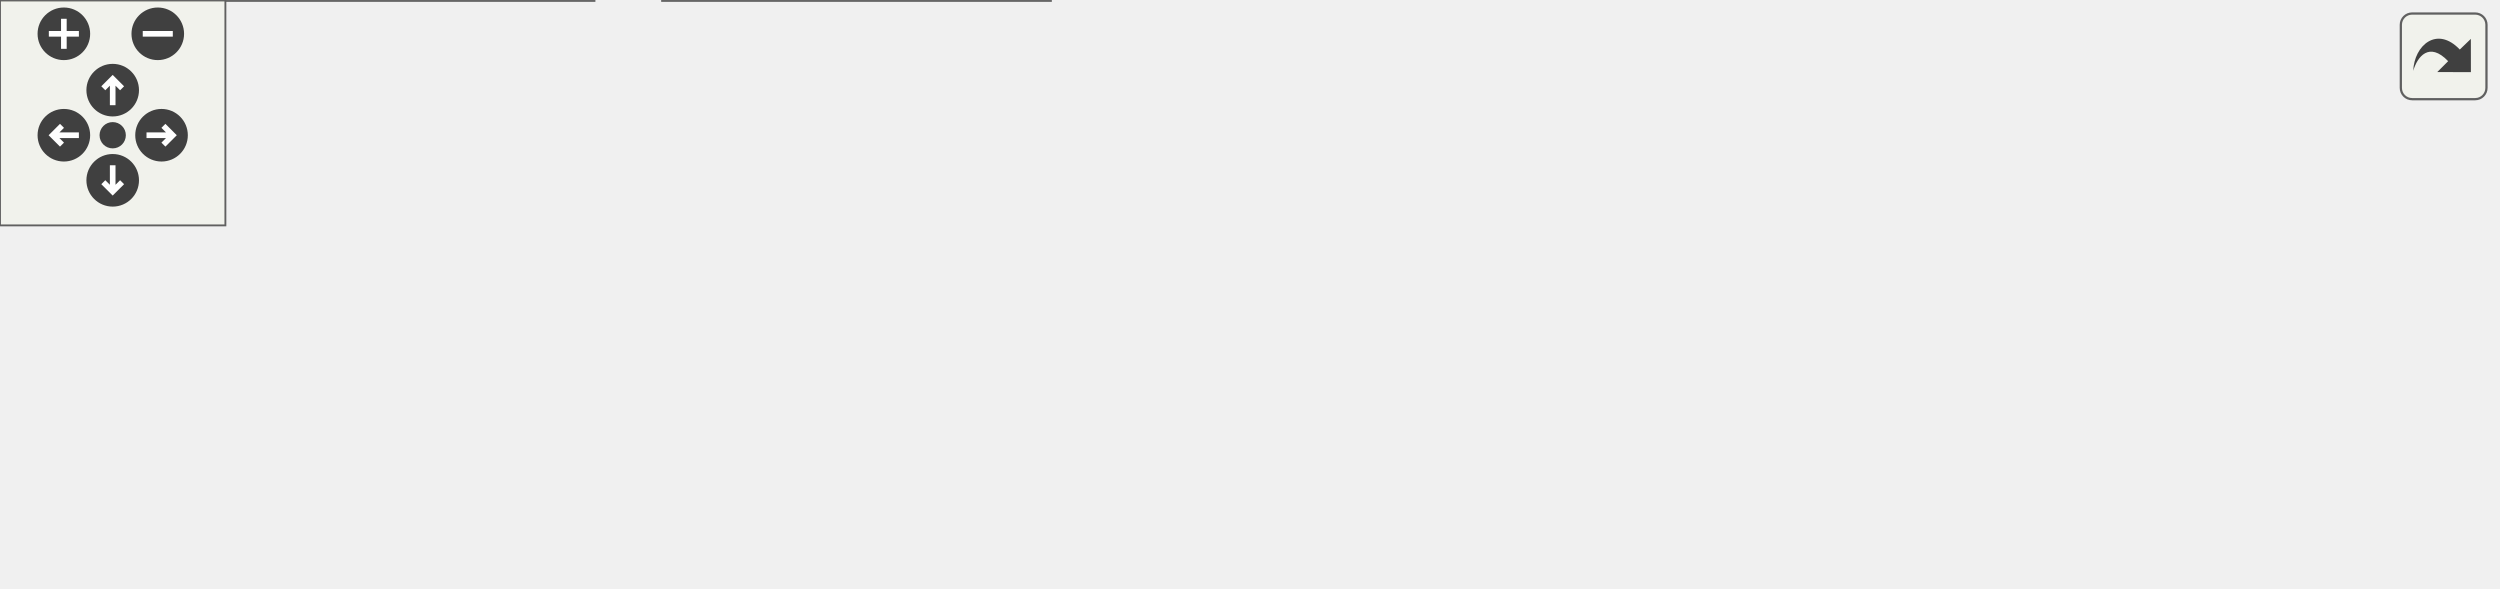
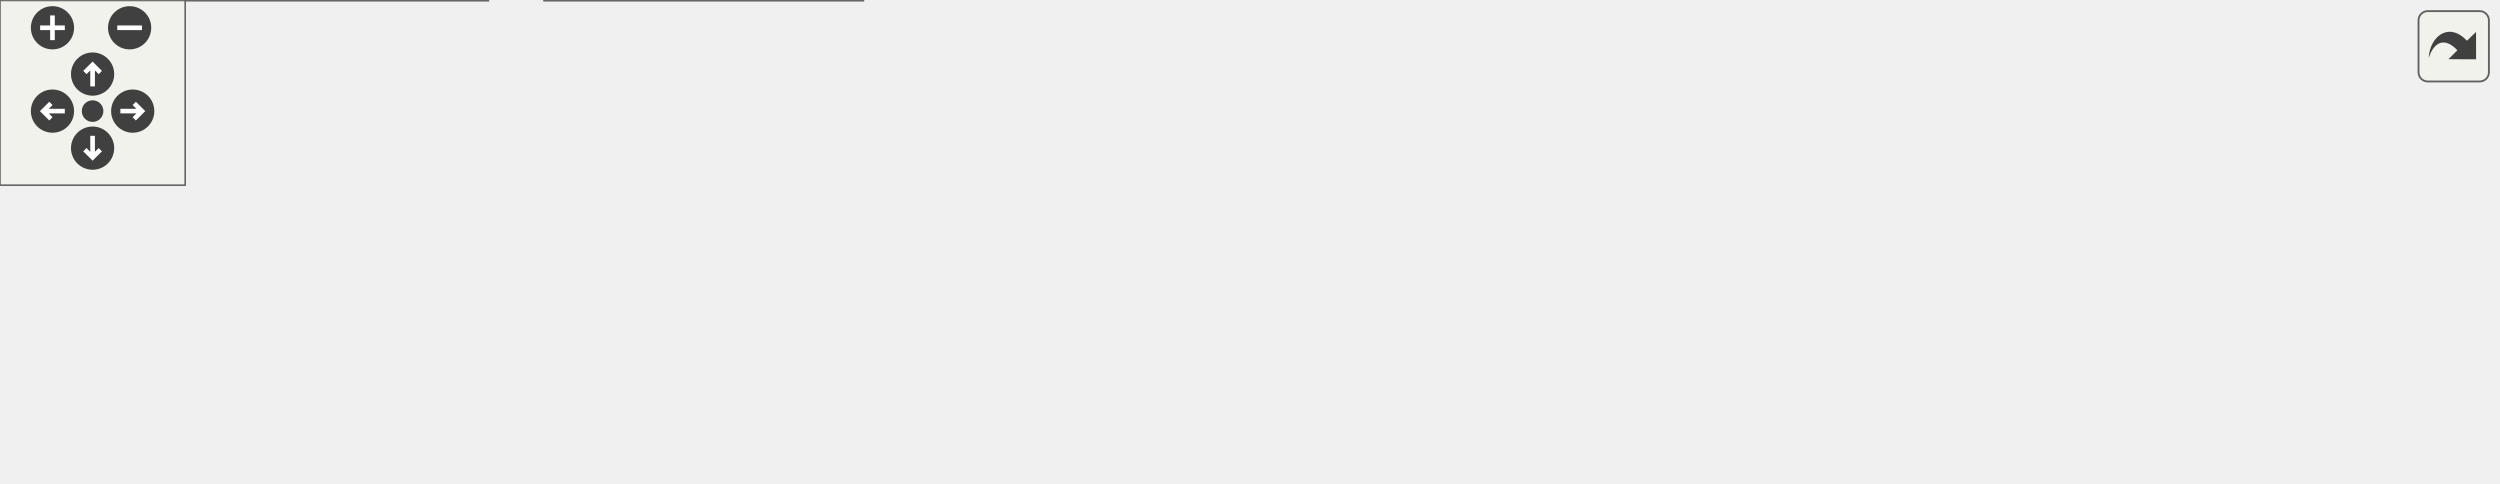
<svg xmlns="http://www.w3.org/2000/svg" xmlns:xlink="http://www.w3.org/1999/xlink" id="main" version="1.1" xml:space="preserve">
  <style type="text/css">
.edge:hover path { stroke: red; }
.edge:hover polygon { stroke: red; fill: red; }
</style>
  <defs>
    <circle id="rim" cx="0" cy="0" r="7" />
    <circle id="rim2" cx="0" cy="0" r="3.5" />
    <g id="zoomPlus">
      <use xlink:href="#rim" fill="#404040">
        <set attributeName="fill" to="#808080" begin="zoomplus.mouseover" end="zoomplus.mouseout" />
      </use>
      <path d="M-4,0h8M0,-4v8" fill="none" stroke="white" stroke-width="1.5" pointer-events="none" />
    </g>
    <g id="zoomMin">
      <use xlink:href="#rim" fill="#404040">
        <set attributeName="fill" to="#808080" begin="zoomminus.mouseover" end="zoomminus.mouseout" />
      </use>
      <path d="M-4,0h8" fill="none" stroke="white" stroke-width="1.5" pointer-events="none" />
    </g>
    <g id="dirArrow">
      <path fill="none" stroke="white" stroke-width="1.5" d="M0,-3.0v7 M-2.5,-0.5L0,-3.0L2.5,-0.5" />
    </g>
    <g id="resetDef">
      <use xlink:href="#rim2" fill="#404040">
        <set attributeName="fill" to="#808080" begin="reset.mouseover" end="reset.mouseout" />
      </use>
    </g>
  </defs>
  <svg id="graph" class="graph">
    <g id="viewport">
      <g id="node1" class="node">
        <g id="a_node1">
          <a xlink:title=" ">
-             <polygon fill="#999999" stroke="#666666" points="411.5,-96 292.5,-96 292.5,-66 411.5,-66 411.5,-96" />
-             <text text-anchor="start" x="300.5" y="-84" font-family="Helvetica,sans-Serif" font-size="10.00">include/JSystem/JMath</text>
-             <text text-anchor="middle" x="352" y="-73" font-family="Helvetica,sans-Serif" font-size="10.00">/JMath.h</text>
+             <polygon fill="#999999" stroke="#666666" points="473.5,-96 354.5,-96 354.5,-66 473.5,-66 473.5,-96" />
+             <text text-anchor="start" x="362.5" y="-84" font-family="Helvetica,sans-Serif" font-size="10.00">include/JSystem/JMath</text>
+             <text text-anchor="middle" x="414" y="-73" font-family="Helvetica,sans-Serif" font-size="10.00">/JMath.h</text>
          </a>
        </g>
      </g>
      <g id="node2" class="node">
        <g id="a_node2">
          <a xlink:href="J3DJoint_8cpp.html" target="_top" xlink:title=" ">
            <polygon fill="white" stroke="#666666" points="158,-30 0,-30 0,0 158,0 158,-30" />
            <text text-anchor="start" x="8" y="-18" font-family="Helvetica,sans-Serif" font-size="10.00">libs/JSystem/J3DGraphAnimator</text>
            <text text-anchor="middle" x="79" y="-7" font-family="Helvetica,sans-Serif" font-size="10.00">/J3DJoint.cpp</text>
          </a>
        </g>
      </g>
      <g id="edge1" class="edge">
-         <path fill="none" stroke="#63b8ff" d="M281.01,-63.36C237.5,-53.16 182.34,-40.23 140.66,-30.46" />
-         <polygon fill="#63b8ff" stroke="#63b8ff" points="280.08,-66.73 290.62,-65.61 281.68,-59.92 280.08,-66.73" />
+         <path fill="none" stroke="#63b8ff" d="M343.01,-66.44C287.77,-55.88 211.27,-41.27 154.83,-30.49" />
+         <polygon fill="#63b8ff" stroke="#63b8ff" points="342.14,-69.84 352.62,-68.27 343.46,-62.96 342.14,-69.84" />
      </g>
      <g id="node3" class="node">
        <g id="a_node3">
          <a xlink:href="JMath_8cpp.html" target="_top" xlink:title=" ">
            <polygon fill="white" stroke="#666666" points="279.5,-30 176.5,-30 176.5,0 279.5,0 279.5,-30" />
            <text text-anchor="start" x="184.5" y="-18" font-family="Helvetica,sans-Serif" font-size="10.00">libs/JSystem/JMath</text>
            <text text-anchor="middle" x="228" y="-7" font-family="Helvetica,sans-Serif" font-size="10.00">/JMath.cpp</text>
          </a>
        </g>
      </g>
      <g id="edge2" class="edge">
-         <path fill="none" stroke="#63b8ff" d="M314.13,-60.45C295.3,-50.73 272.95,-39.2 255.74,-30.31" />
-         <polygon fill="#63b8ff" stroke="#63b8ff" points="312.34,-63.47 322.83,-64.94 315.55,-57.25 312.34,-63.47" />
+         <path fill="none" stroke="#63b8ff" d="M361.5,-61.94C332.53,-51.97 297.03,-39.75 269.92,-30.43" />
+         <polygon fill="#63b8ff" stroke="#63b8ff" points="360.23,-65.2 370.83,-65.14 362.51,-58.58 360.23,-65.2" />
      </g>
      <g id="node4" class="node">
        <g id="a_node4">
          <a xlink:href="d__a__alink_8cpp.html" target="_top" xlink:title=" ">
            <polygon fill="white" stroke="#666666" points="406.5,-24.5 297.5,-24.5 297.5,-5.5 406.5,-5.5 406.5,-24.5" />
            <text text-anchor="middle" x="352" y="-12.5" font-family="Helvetica,sans-Serif" font-size="10.00">src/d/a/d_a_alink.cpp</text>
          </a>
        </g>
      </g>
      <g id="edge3" class="edge">
-         <path fill="none" stroke="#63b8ff" d="M352,-54.59C352,-44.06 352,-32.53 352,-24.84" />
-         <polygon fill="#63b8ff" stroke="#63b8ff" points="348.5,-54.28 352,-64.28 355.5,-54.28 348.5,-54.28" />
+         <path fill="none" stroke="#63b8ff" d="M392.31,-57.61C381.38,-46.32 368.74,-33.28 360.57,-24.84" />
+         <polygon fill="#63b8ff" stroke="#63b8ff" points="389.72,-59.96 399.19,-64.71 394.74,-55.09 389.72,-59.96" />
      </g>
      <g id="node5" class="node">
        <g id="a_node5">
          <a xlink:href="d__cc__s_8cpp.html" target="_top" xlink:title=" ">
            <polygon fill="white" stroke="#666666" points="529,-24.5 425,-24.5 425,-5.5 529,-5.5 529,-24.5" />
            <text text-anchor="middle" x="477" y="-12.5" font-family="Helvetica,sans-Serif" font-size="10.00">src/d/cc/d_cc_s.cpp</text>
          </a>
        </g>
      </g>
      <g id="edge4" class="edge">
-         <path fill="none" stroke="#63b8ff" d="M390.23,-60.43C413.29,-48.62 441.58,-34.14 459.45,-24.99" />
-         <polygon fill="#63b8ff" stroke="#63b8ff" points="388.71,-57.27 381.4,-64.95 391.9,-63.51 388.71,-57.27" />
+         <path fill="none" stroke="#63b8ff" d="M436.04,-57.61C447.15,-46.32 459.99,-33.28 468.29,-24.84" />
+         <polygon fill="#63b8ff" stroke="#63b8ff" points="433.56,-55.14 429.04,-64.72 438.55,-60.05 433.56,-55.14" />
      </g>
      <g id="node6" class="node">
        <g id="a_node6">
          <a xlink:href="d__ky__thunder_8cpp.html" target="_top" xlink:title=" ">
            <polygon fill="white" stroke="#666666" points="664.5,-24.5 547.5,-24.5 547.5,-5.5 664.5,-5.5 664.5,-24.5" />
            <text text-anchor="middle" x="606" y="-12.5" font-family="Helvetica,sans-Serif" font-size="10.00">src/d/d_ky_thunder.cpp</text>
          </a>
        </g>
      </g>
      <g id="edge5" class="edge">
-         <path fill="none" stroke="#63b8ff" d="M420.34,-62.78C468.73,-50.59 531.67,-34.73 570.43,-24.96" />
-         <polygon fill="#63b8ff" stroke="#63b8ff" points="419.63,-59.35 410.79,-65.19 421.34,-66.14 419.63,-59.35" />
+         <path fill="none" stroke="#63b8ff" d="M467.98,-62.01C504.2,-49.93 550.35,-34.55 579.04,-24.99" />
+         <polygon fill="#63b8ff" stroke="#63b8ff" points="466.9,-58.68 458.52,-65.16 469.12,-65.32 466.9,-58.68" />
+       </g>
+       <g id="node7" class="node">
+         <g id="a_node7">
+           <a xlink:href="m__Do__mtx_8cpp.html" target="_top" xlink:title=" ">
+             <polygon fill="white" stroke="#666666" points="809,-24.5 683,-24.5 683,-5.5 809,-5.5 809,-24.5" />
+             <text text-anchor="middle" x="746" y="-12.5" font-family="Helvetica,sans-Serif" font-size="10.00">src/m_Do/m_Do_mtx.cpp</text>
+           </a>
+         </g>
+       </g>
+       <g id="edge6" class="edge">
+         <path fill="none" stroke="#63b8ff" d="M485.06,-66.37C537.33,-56.34 610.09,-42.36 674,-30 682.38,-28.38 691.3,-26.65 699.91,-24.98" />
+         <polygon fill="#63b8ff" stroke="#63b8ff" points="484.55,-62.91 475.39,-68.23 485.87,-69.78 484.55,-62.91" />
      </g>
    </g>
  </svg>
  <g id="navigator" transform="translate(0 0)" fill="#404254">
    <rect fill="#f2f5e9" fill-opacity="0.5" stroke="#606060" stroke-width=".5" x="0" y="0" width="60" height="60" />
    <use id="zoomplus" xlink:href="#zoomPlus" x="17" y="9" />
    <use id="zoomminus" xlink:href="#zoomMin" x="42" y="9" />
    <use id="reset" xlink:href="#resetDef" x="30" y="36" />
    <g id="arrowUp" xlink:href="#dirArrow" transform="translate(30 24)">
      <use xlink:href="#rim" fill="#404040">
        <set attributeName="fill" to="#808080" begin="arrowUp.mouseover" end="arrowUp.mouseout" />
      </use>
      <path fill="none" stroke="white" stroke-width="1.5" d="M0,-3.0v7 M-2.5,-0.5L0,-3.0L2.5,-0.5" />
    </g>
    <g id="arrowRight" xlink:href="#dirArrow" transform="rotate(90) translate(36 -43)">
      <use xlink:href="#rim" fill="#404040">
        <set attributeName="fill" to="#808080" begin="arrowRight.mouseover" end="arrowRight.mouseout" />
      </use>
      <path fill="none" stroke="white" stroke-width="1.5" d="M0,-3.0v7 M-2.5,-0.5L0,-3.0L2.5,-0.5" />
    </g>
    <g id="arrowDown" xlink:href="#dirArrow" transform="rotate(180) translate(-30 -48)">
      <use xlink:href="#rim" fill="#404040">
        <set attributeName="fill" to="#808080" begin="arrowDown.mouseover" end="arrowDown.mouseout" />
      </use>
      <path fill="none" stroke="white" stroke-width="1.5" d="M0,-3.0v7 M-2.5,-0.5L0,-3.0L2.5,-0.5" />
    </g>
    <g id="arrowLeft" xlink:href="#dirArrow" transform="rotate(270) translate(-36 17)">
      <use xlink:href="#rim" fill="#404040">
        <set attributeName="fill" to="#808080" begin="arrowLeft.mouseover" end="arrowLeft.mouseout" />
      </use>
      <path fill="none" stroke="white" stroke-width="1.5" d="M0,-3.0v7 M-2.5,-0.5L0,-3.0L2.5,-0.5" />
    </g>
  </g>
  <svg viewBox="0 0 15 15" width="100%" height="30px" preserveAspectRatio="xMaxYMin meet">
    <g id="arrow_out" transform="scale(0.3 0.3)">
      <a xlink:href="JMath_8h__dep__incl_org.svg" target="_base">
        <rect id="button" ry="5" rx="5" y="6" x="6" height="38" width="38" fill="#f2f5e9" fill-opacity="0.5" stroke="#606060" stroke-width="1.0" />
        <path id="arrow" d="M 11.5,31.437 C 11.94,20.098 22.043,11.323 32.159,21.979 L 37.069,17.246 C 37.069,17.246 37.088,32 37.088,32 L 22.16,31.978 C 22.16,31.978 26.998,27.14 26.998,27.14 C 18.529,18.264 13.292,25.23 11.5,31.437 z" style="fill:#404040;" />
      </a>
    </g>
  </svg>
</svg>
